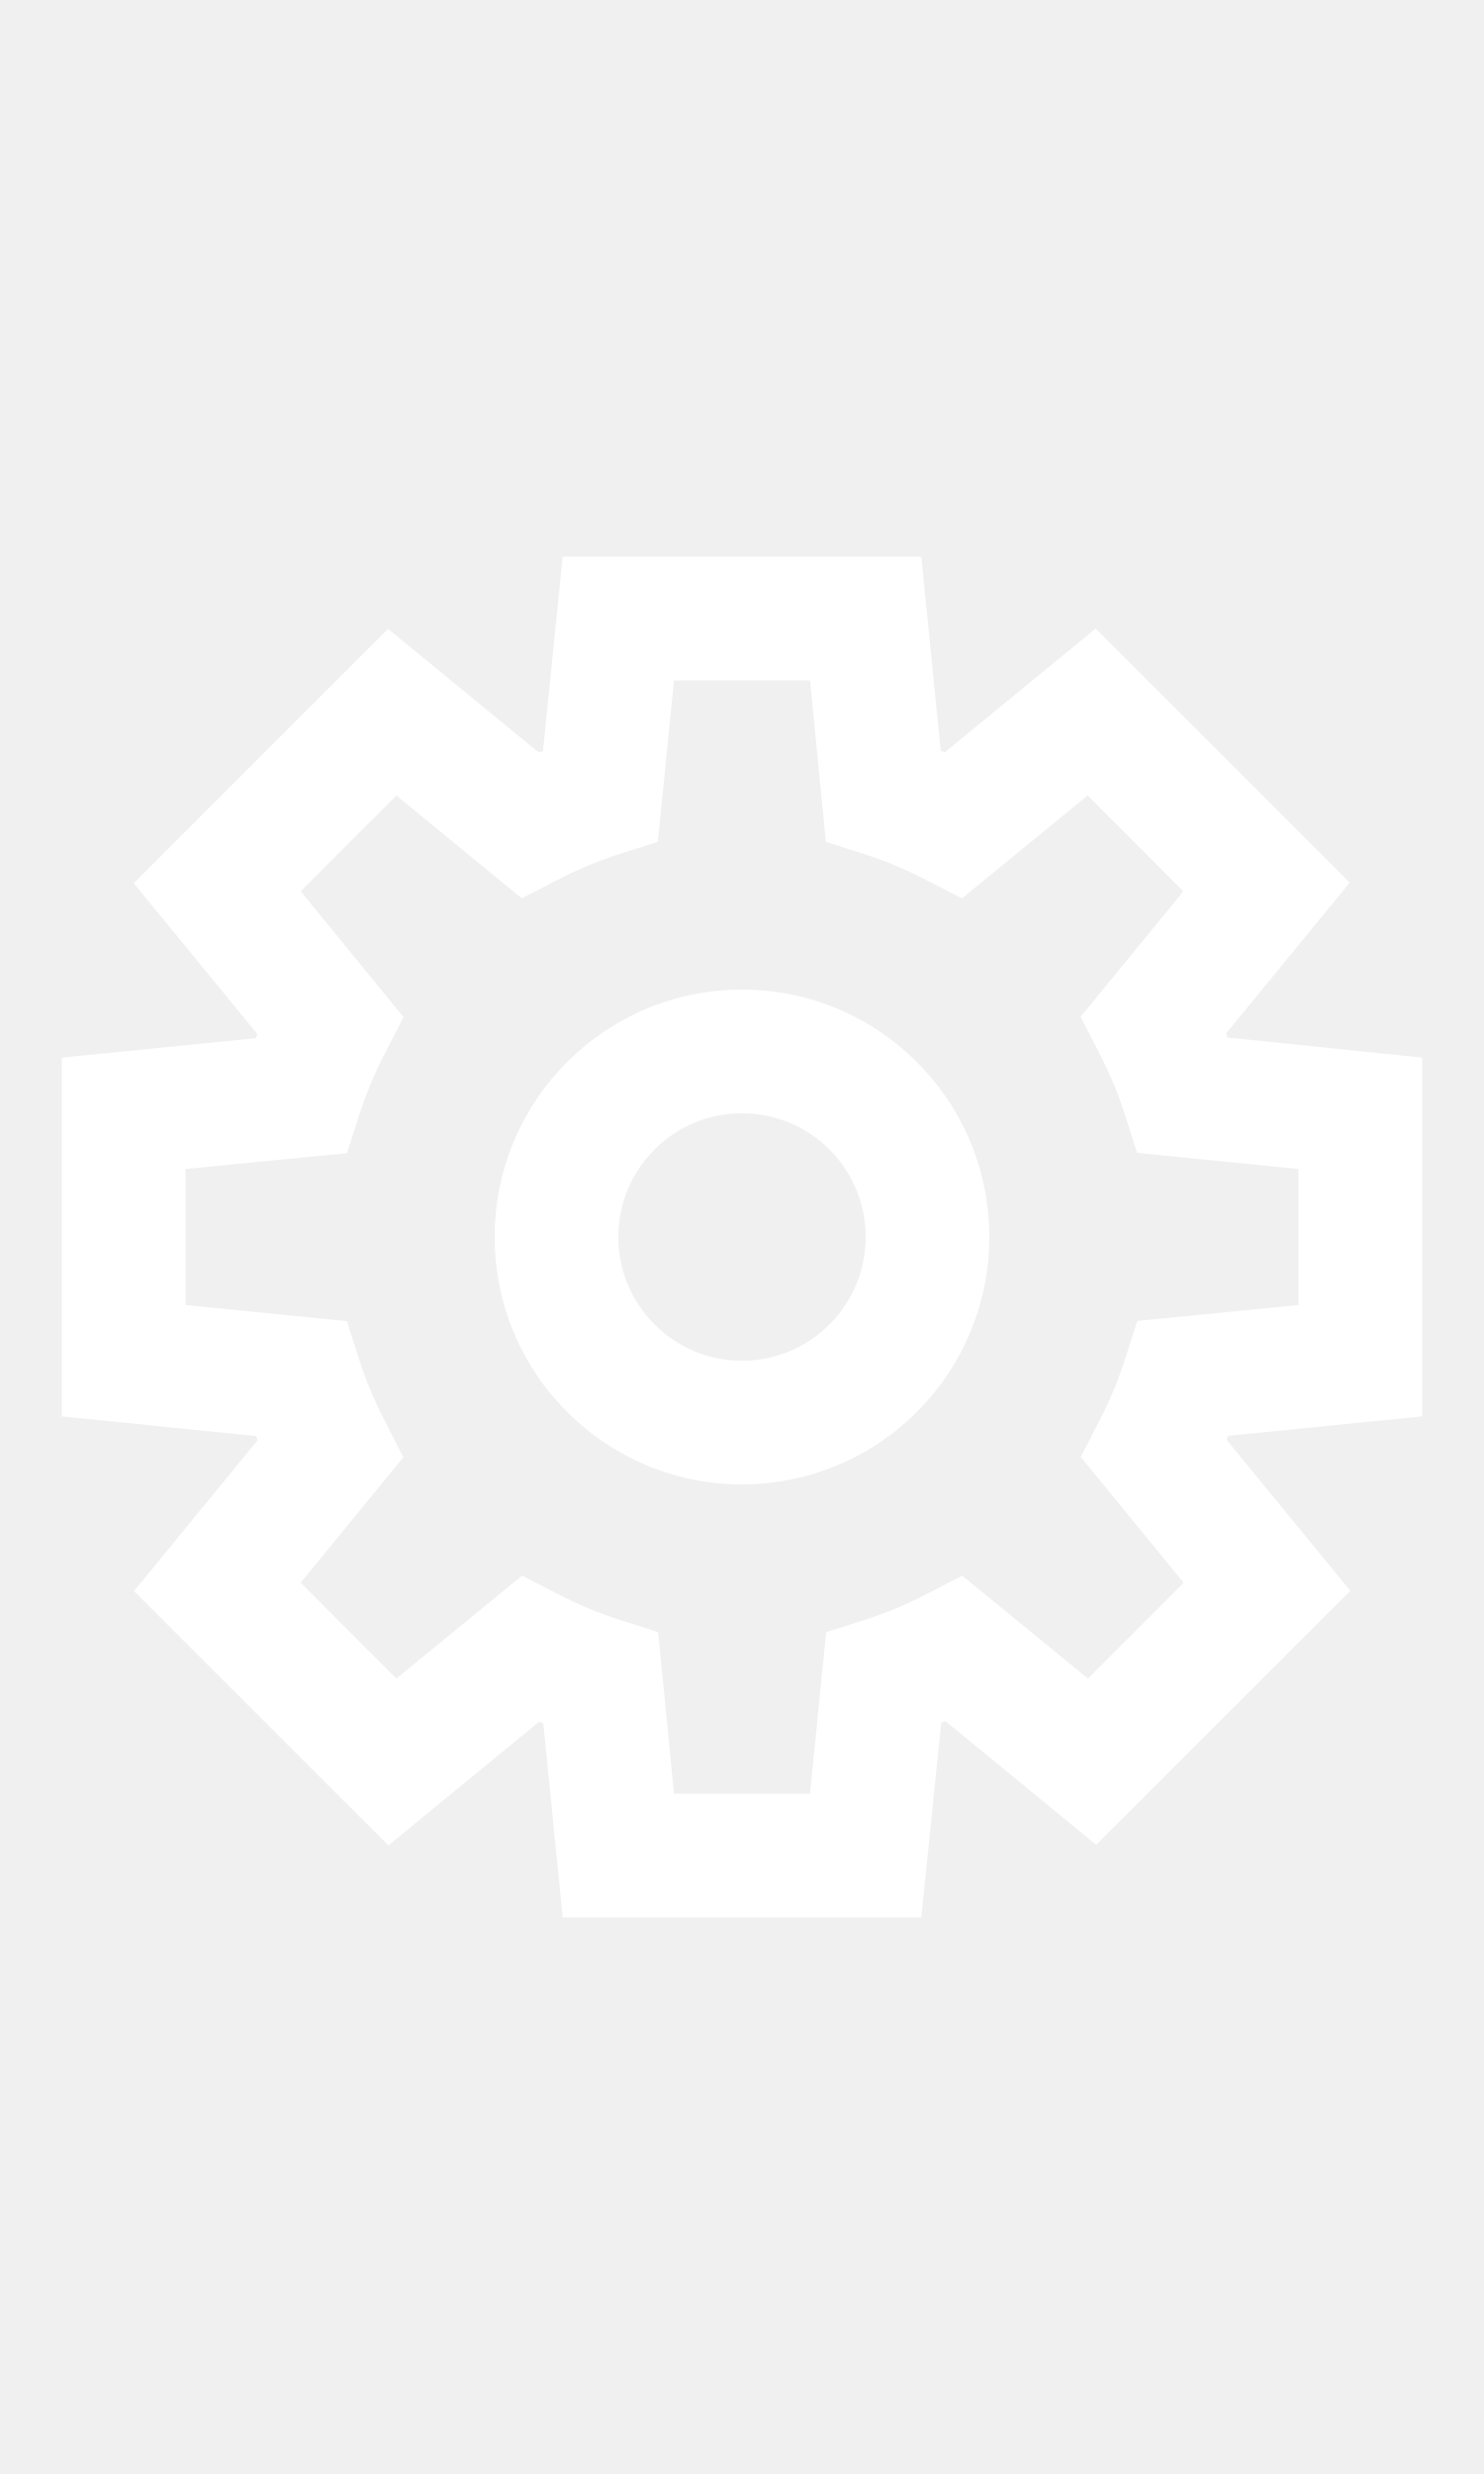
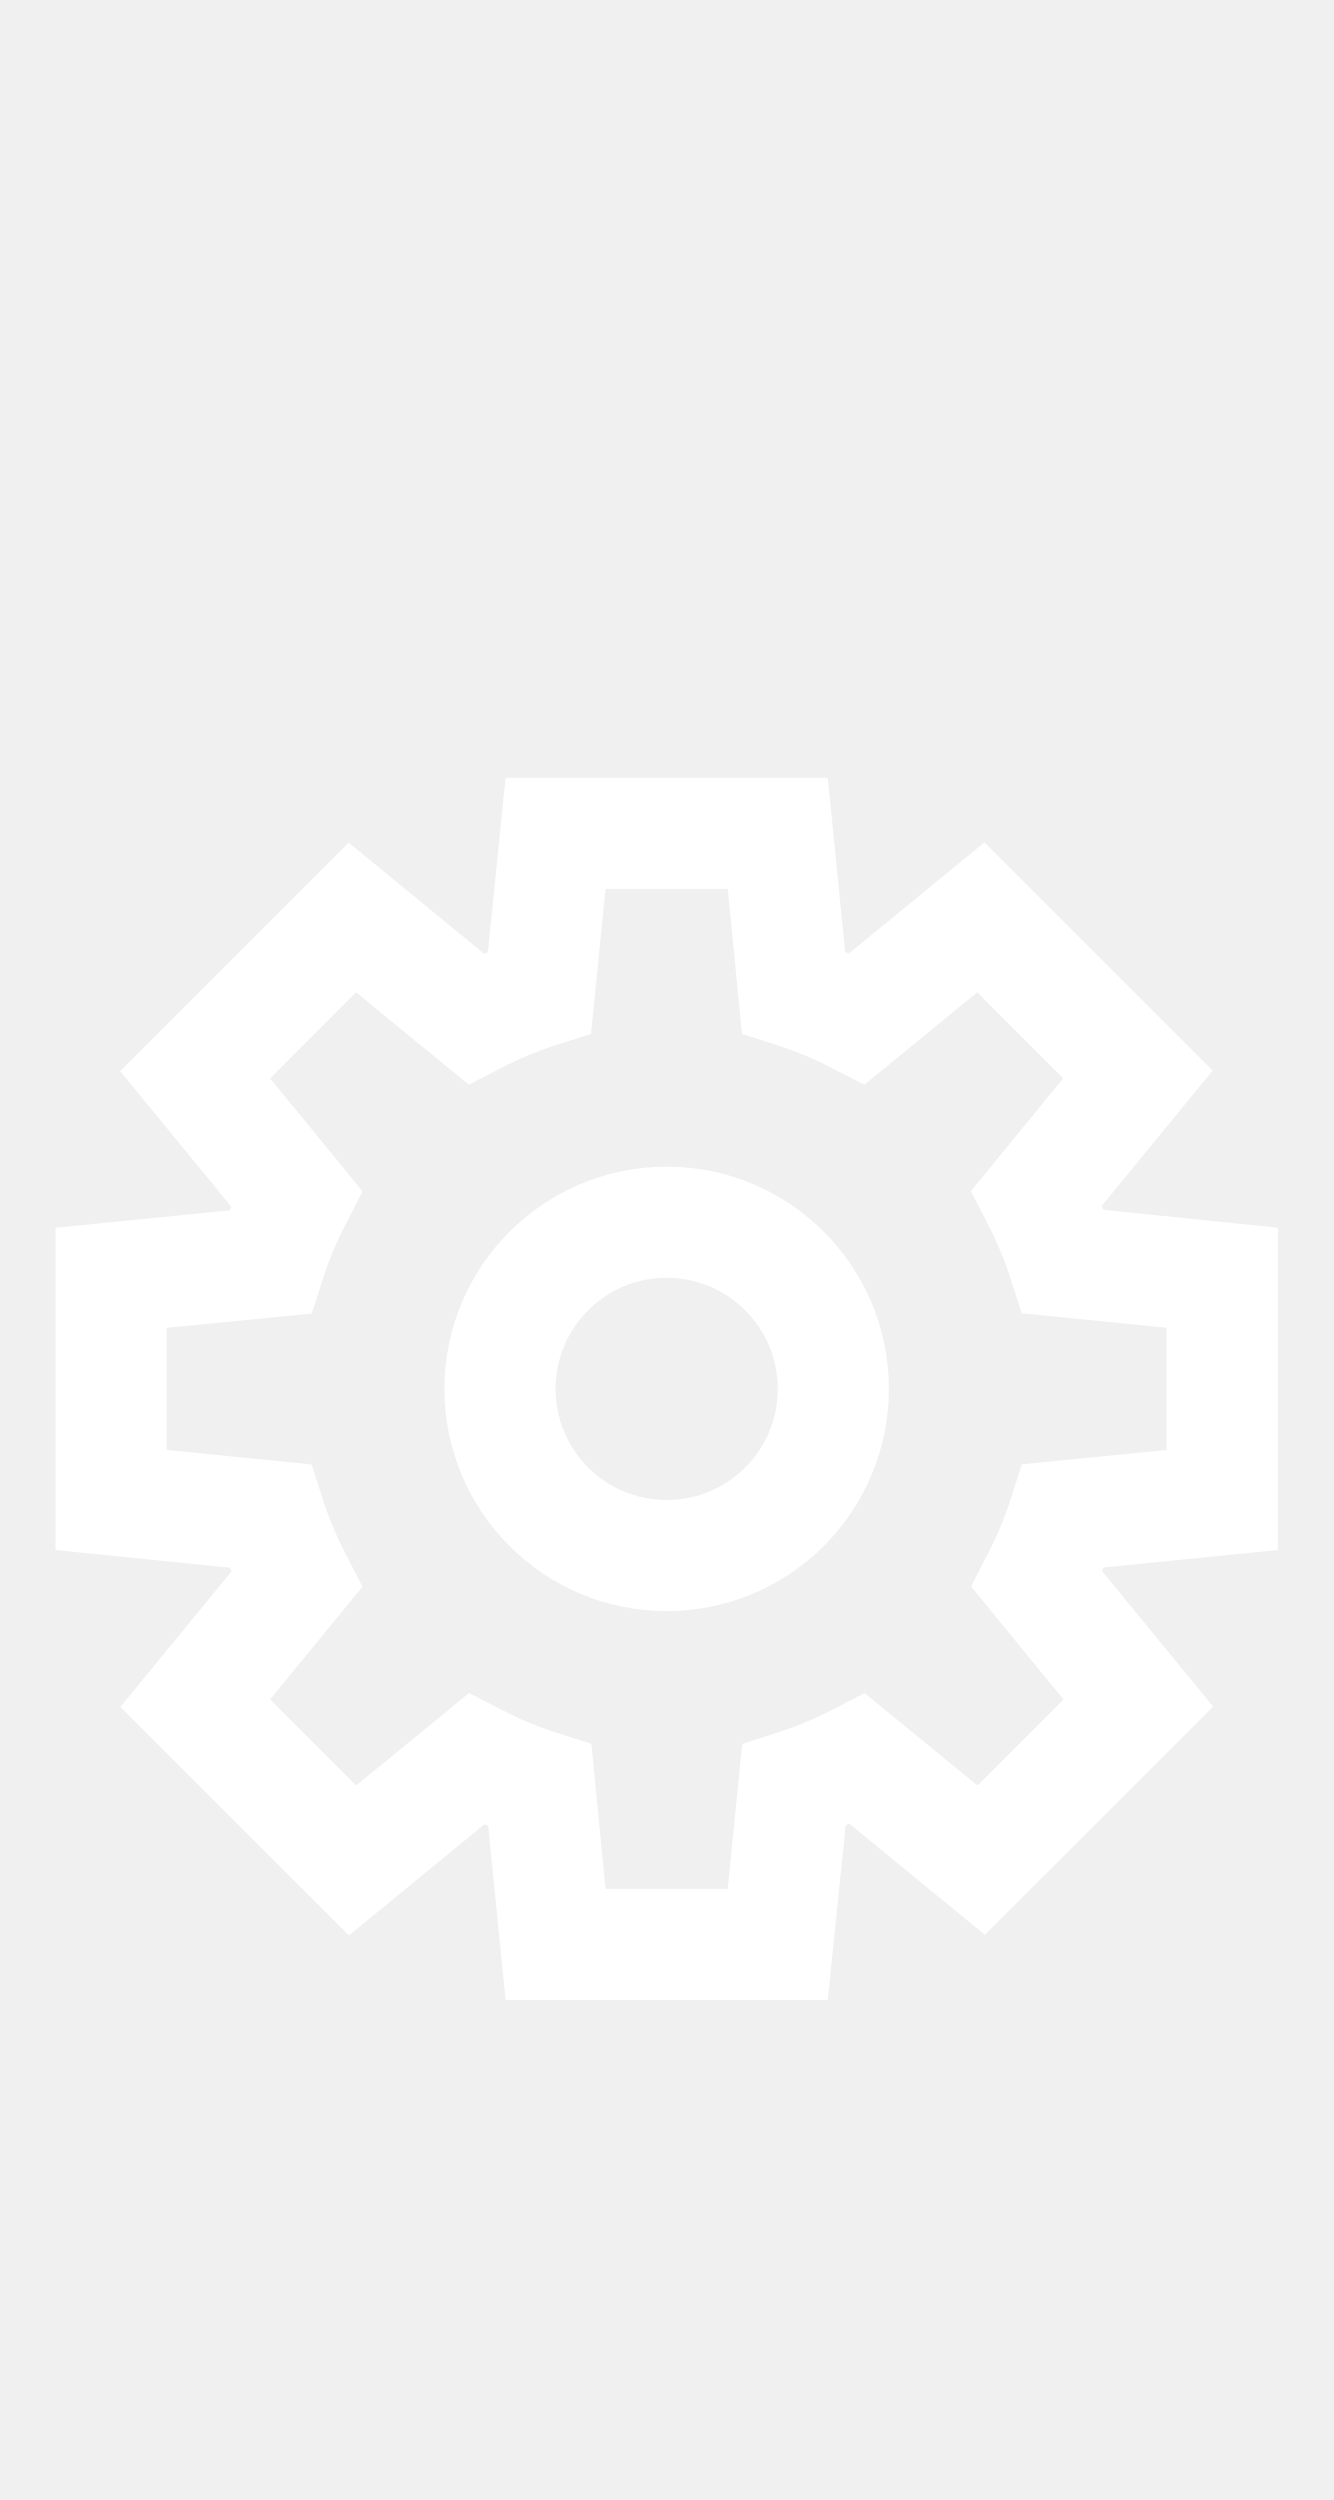
- <svg xmlns="http://www.w3.org/2000/svg" width="24px" height="40px" viewBox="0 0 24 40" version="1.1">
+ <svg xmlns="http://www.w3.org/2000/svg" width="24px" height="45px" viewBox="0 0 24 45" version="1.1">
  <g id="Page-1" stroke="none" stroke-width="1" fill="none" fill-rule="evenodd">
    <g id="ic-nav-settings-active">
-       <rect id="Rectangle-Copy-42" x="0" y="0" width="24" height="40" />
-       <g transform="translate(1, 9)" fill="#FFFFFF" fill-rule="nonzero">
+       <rect id="Rectangle-Copy-42" x="0" y="0" width="24" height="45" />
+       <g transform="translate(1, 14)" fill="#FFFFFF" fill-rule="nonzero">
        <g id="Group_8816">
          <path d="M13.9,22 L8.1,22 L7.787,18.864 L7.72,18.837 L5.281,20.837 L1.167,16.725 L3.167,14.285 L3.139,14.219 L0,13.9 L0,8.1 L3.135,7.786 L3.163,7.72 L1.163,5.28 L5.276,1.168 L7.715,3.168 L7.782,3.141 L8.1,0 L13.9,0 L14.213,3.136 L14.28,3.163 L16.719,1.163 L20.828,5.27 L18.828,7.71 L18.856,7.776 L22,8.1 L22,13.9 L18.865,14.214 L18.837,14.28 L20.837,16.72 L16.728,20.827 L14.289,18.827 L14.222,18.854 L13.9,22 Z M9.9,20 L12.1,20 L12.361,17.39 L12.987,17.19 C13.329,17.08 13.661,16.942 13.979,16.776 L14.562,16.476 L16.595,18.14 L18.143,16.591 L16.479,14.556 L16.779,13.972 C16.945,13.654 17.083,13.323 17.193,12.982 L17.393,12.357 L20,12.1 L20,9.9 L17.39,9.639 L17.19,9.014 C17.08,8.673 16.942,8.342 16.776,8.024 L16.476,7.44 L18.138,5.41 L16.59,3.861 L14.557,5.525 L13.974,5.225 C13.656,5.059 13.324,4.921 12.982,4.811 L12.356,4.611 L12.1,2 L9.9,2 L9.639,4.61 L9.013,4.81 C8.671,4.92 8.339,5.058 8.021,5.224 L7.438,5.524 L5.41,3.861 L3.862,5.41 L5.526,7.445 L5.226,8.029 C5.06,8.347 4.922,8.678 4.812,9.019 L4.612,9.644 L2,9.9 L2,12.1 L4.61,12.361 L4.81,12.986 C4.92,13.327 5.058,13.658 5.224,13.976 L5.524,14.56 L3.862,16.59 L5.41,18.139 L7.443,16.475 L8.026,16.775 C8.344,16.941 8.676,17.079 9.018,17.189 L9.644,17.389 L9.9,20 Z" id="Path_18871" />
        </g>
        <g id="Group_8817" transform="translate(7, 7)">
          <path d="M4,8 C1.791,8 0,6.209 0,4 C0,1.791 1.791,0 4,0 C6.209,0 8,1.791 8,4 C8,5.061 7.579,6.078 6.828,6.828 C6.078,7.579 5.061,8 4,8 Z M4,2 C2.895,2 2,2.895 2,4 C2,5.105 2.895,6 4,6 C5.105,6 6,5.105 6,4 C6,2.895 5.105,2 4,2 Z" id="Path_18872" />
        </g>
      </g>
    </g>
  </g>
</svg>
